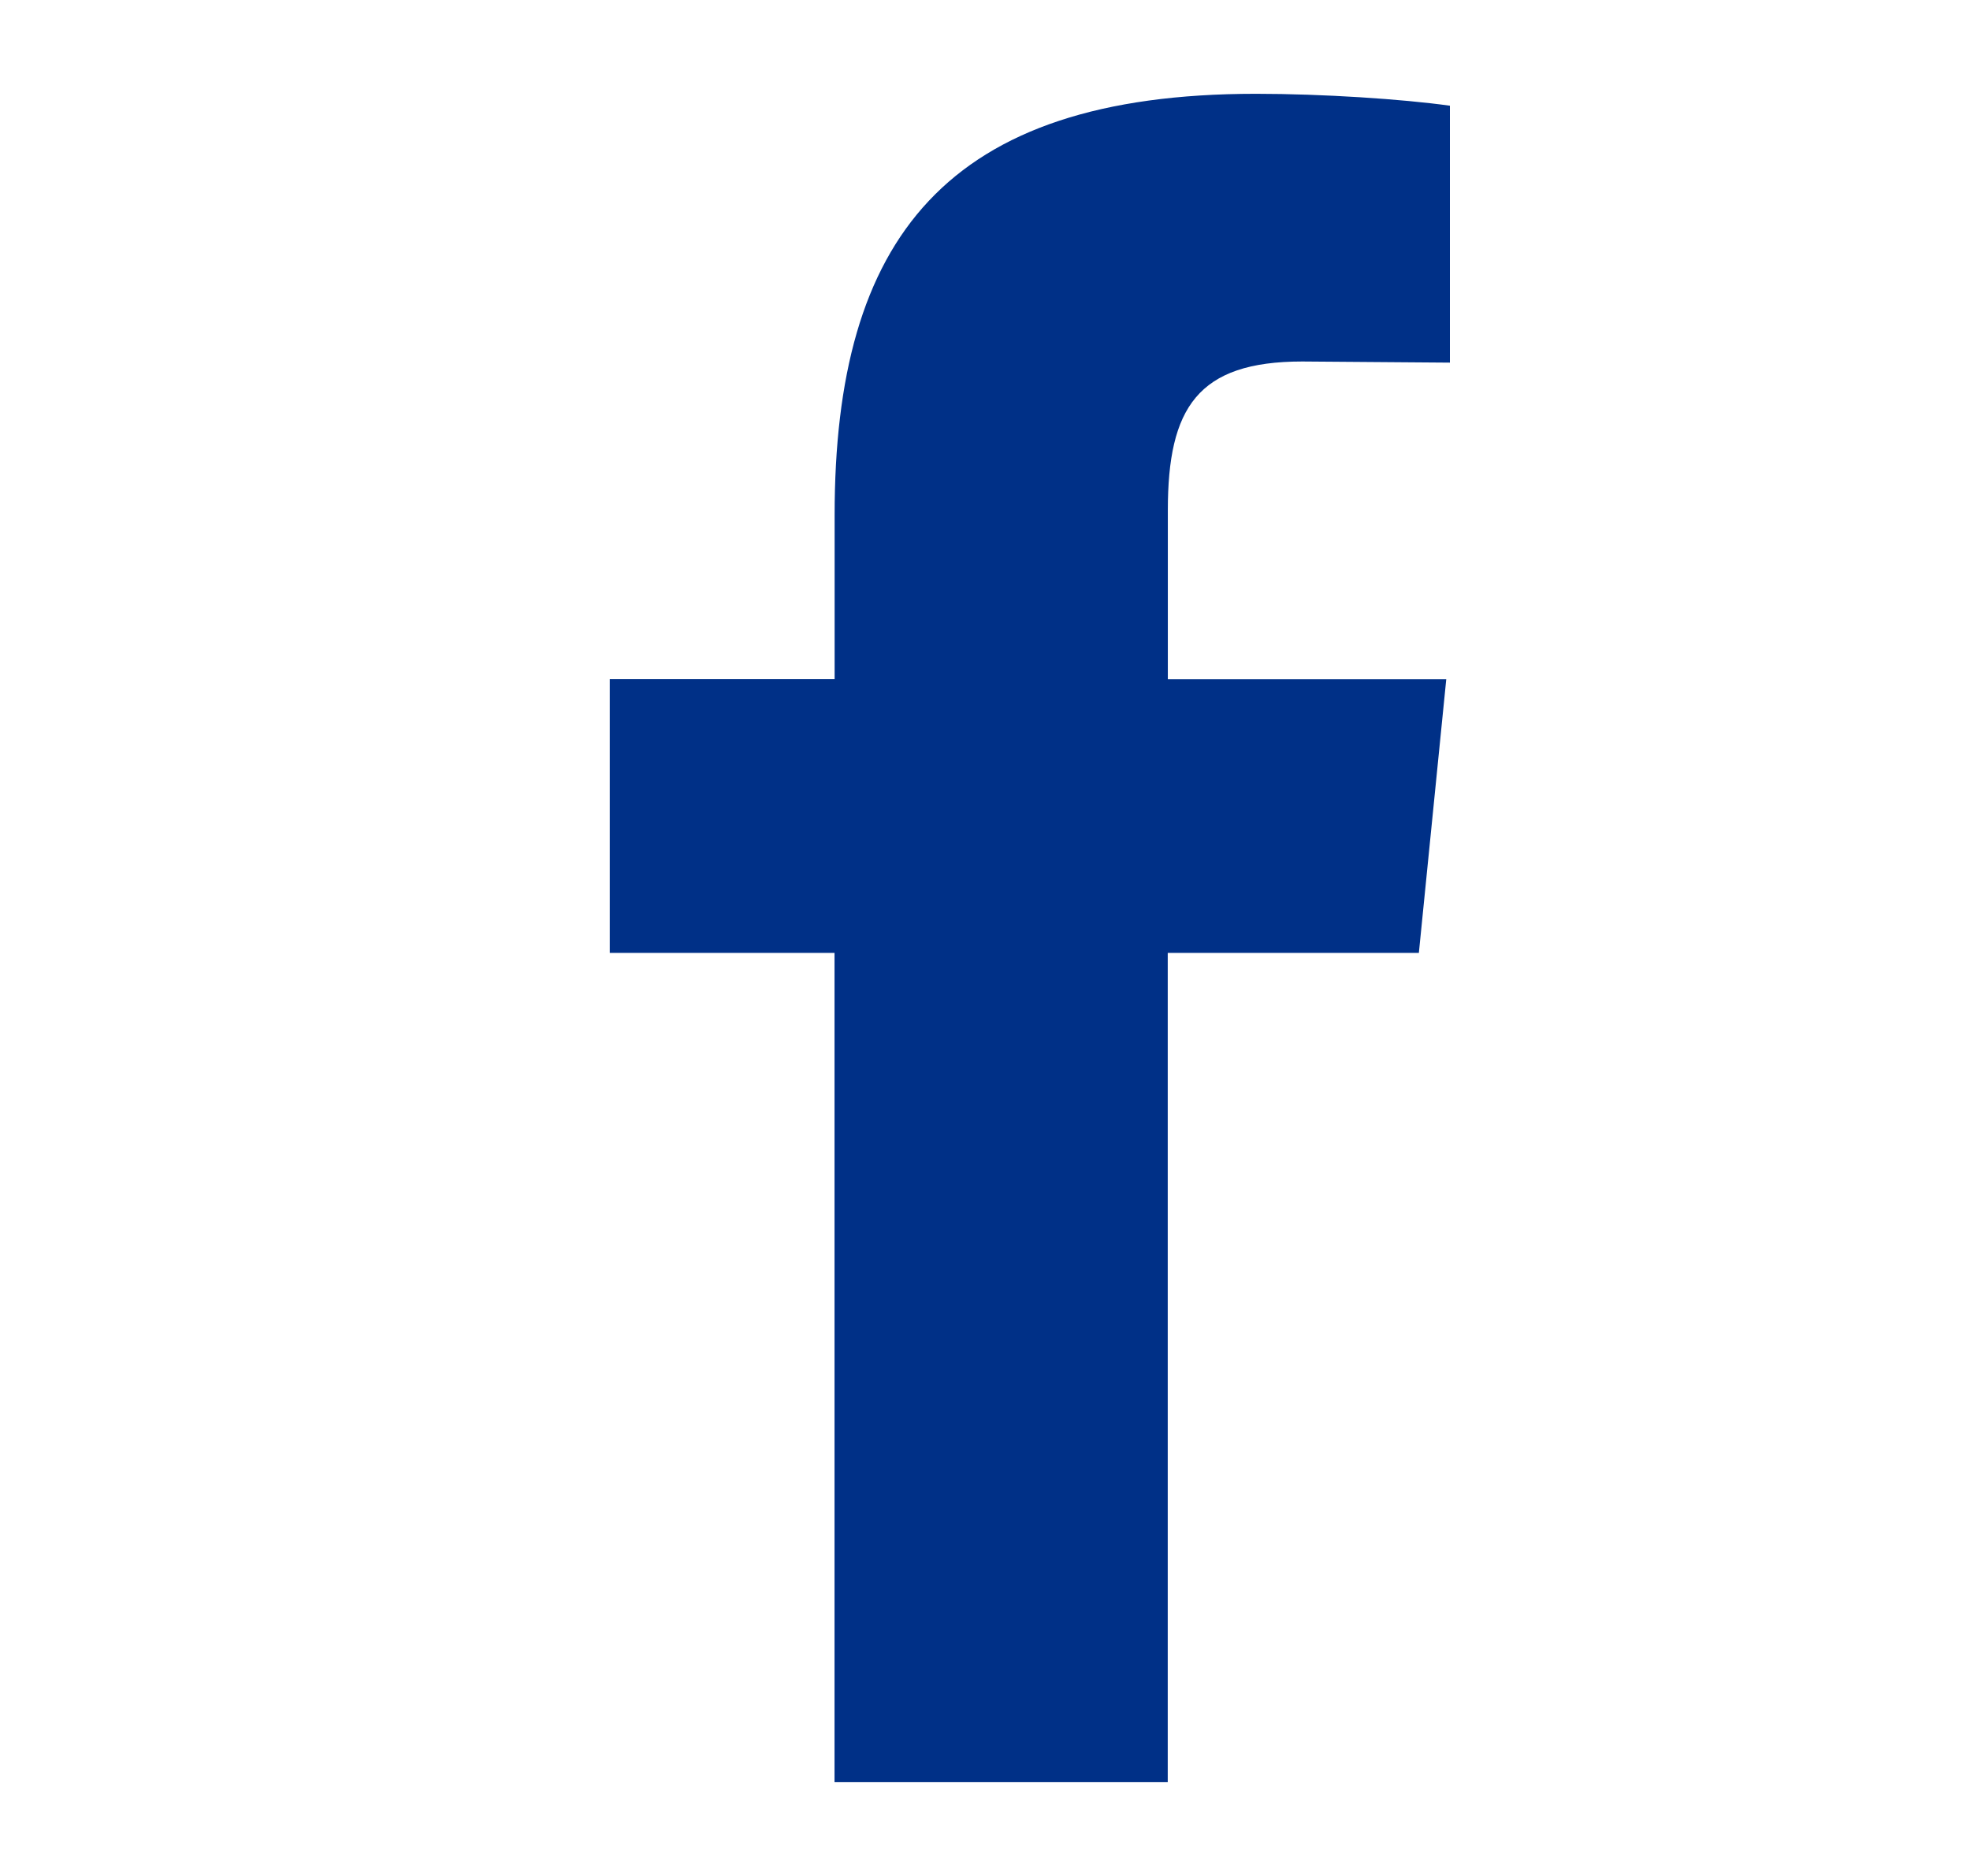
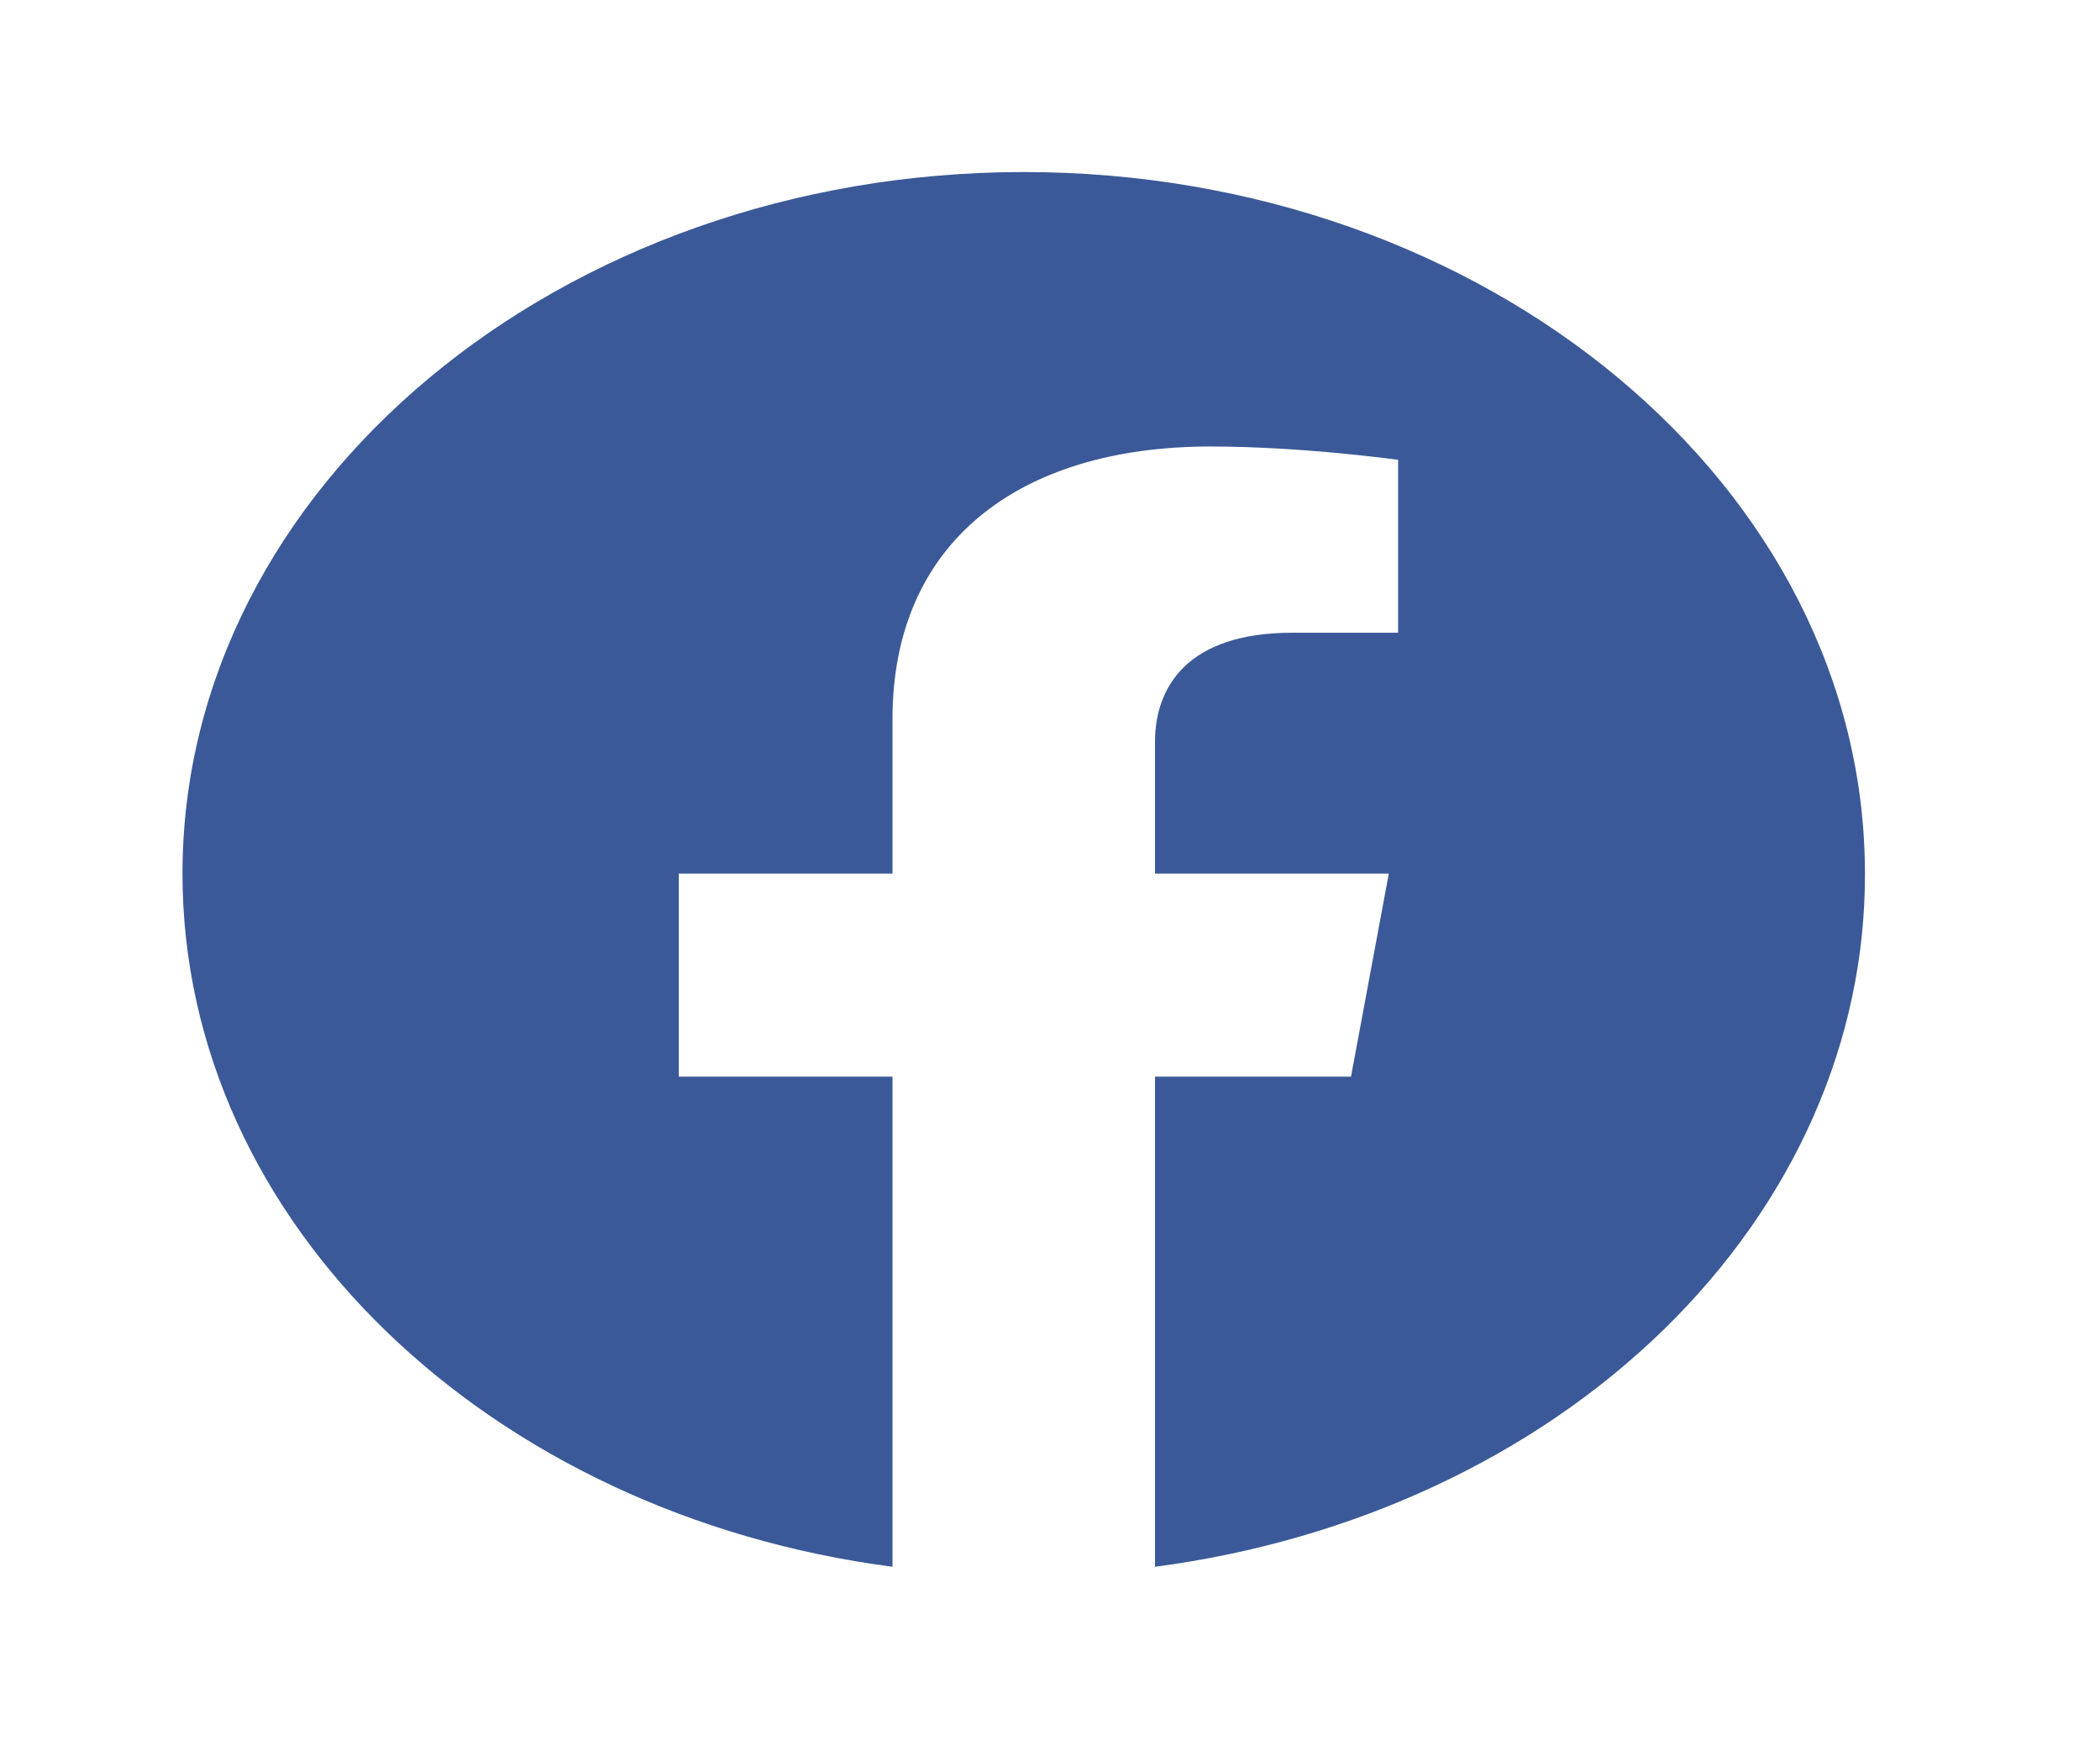
- <svg xmlns="http://www.w3.org/2000/svg" width="21" height="20" viewBox="0 0 21 20" fill="none">
-   <path d="M13.882 3.854C12.766 3.854 12.449 4.349 12.449 5.44V7.242H15.417L15.125 10.159H12.448V19H8.896V10.159H6.5V7.241H8.897V5.49C8.897 2.547 10.078 1 13.388 1C14.098 1 14.948 1.056 15.456 1.127V3.866" fill="#003087" />
+ <svg xmlns="http://www.w3.org/2000/svg" width="30" height="25" viewBox="0 0 30 25" fill="none">
+   <g id="facebook">
+     <path id="Vector" d="M14.625 2.457C8.015 2.457 2.607 6.947 2.607 12.477C2.607 17.477 7.005 21.627 12.75 22.377V15.377H9.697V12.477H12.75V10.267C12.75 7.757 14.541 6.377 17.293 6.377C18.603 6.377 19.973 6.567 19.973 6.567V9.037H18.458C16.968 9.037 16.5 9.807 16.5 10.597V12.477H19.84L19.3 15.377H16.5V22.377C19.331 22.005 21.91 20.802 23.77 18.987C25.63 17.172 26.649 14.863 26.642 12.477C26.642 6.947 21.235 2.457 14.625 2.457Z" fill="#3B5998" />
+   </g>
</svg>
